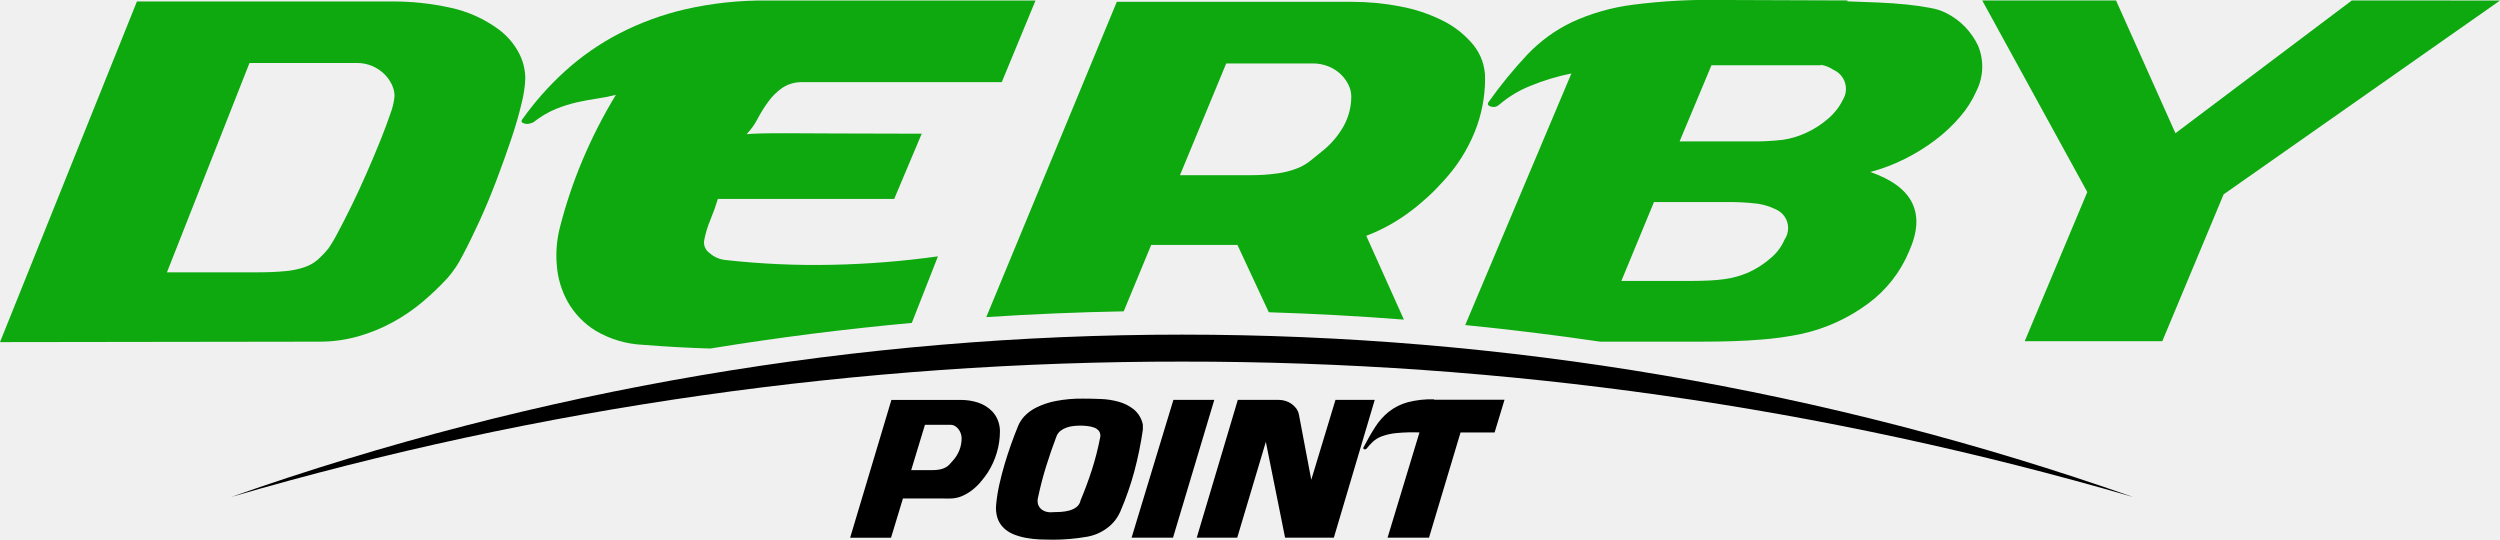
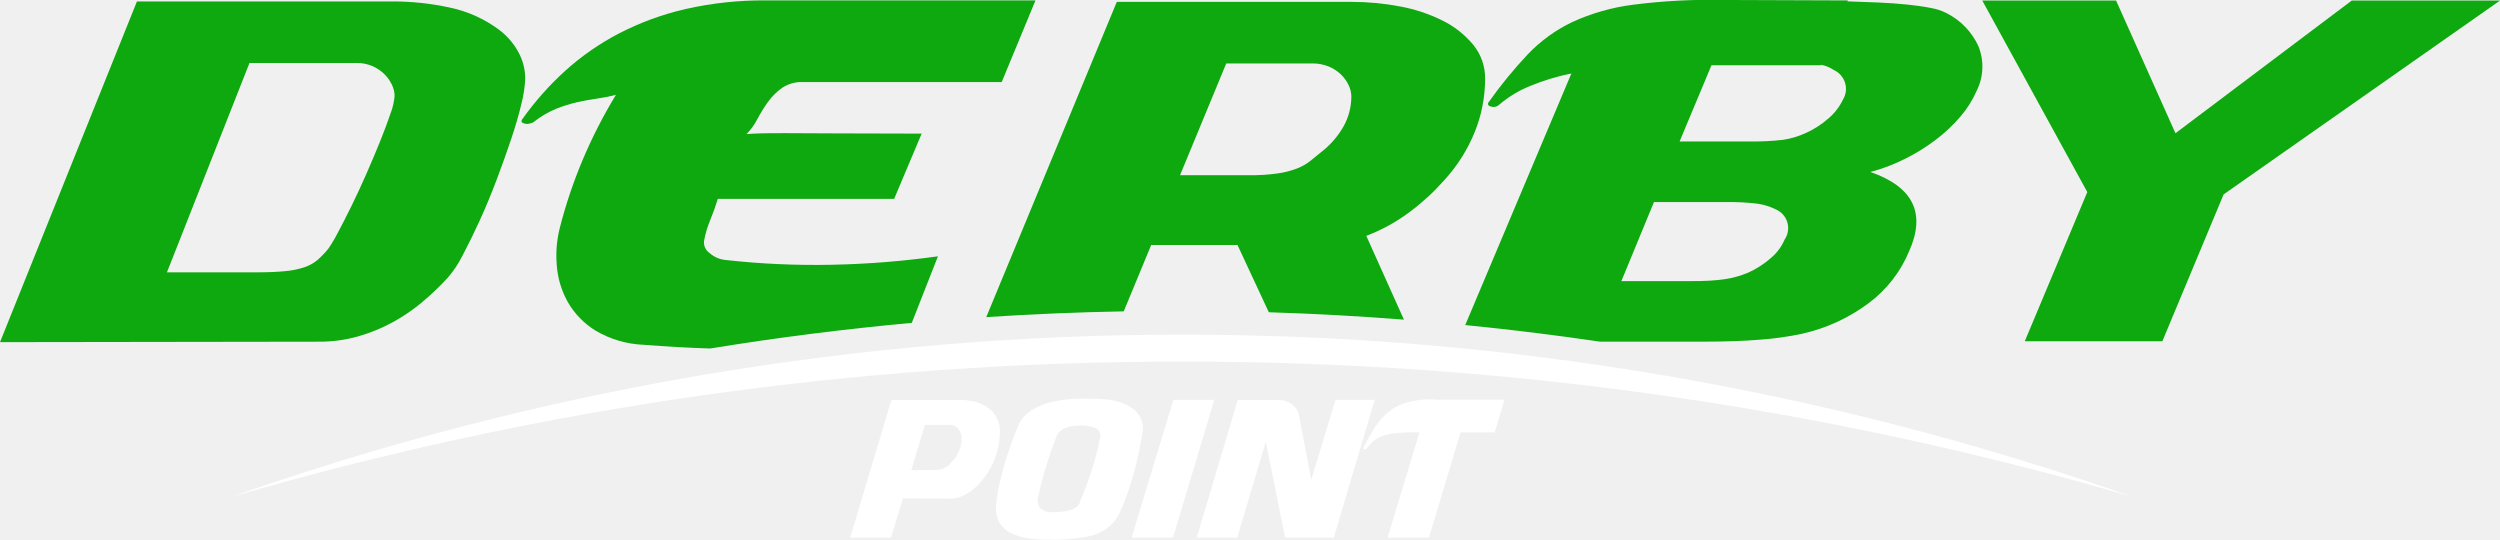
- <svg xmlns="http://www.w3.org/2000/svg" width="203.783" height="43.993" viewBox="0 0 203.783 43.993">
-   <g id="Group_1348" data-name="Group 1348" transform="translate(-171.847 -378.643)">
-     <path id="Path_1" data-name="Path 1" d="M708.348,638.445l-.971,3.2h-3.333l3.363-11.231h5.664a4.545,4.545,0,0,1,1.382.211,2.848,2.848,0,0,1,1.173.724,2.264,2.264,0,0,1,.464.739,2.392,2.392,0,0,1,.164.874,6.137,6.137,0,0,1-.254,1.749,6.37,6.37,0,0,1-.732,1.613,8.024,8.024,0,0,1-.6.792,4.59,4.59,0,0,1-.717.678,3.692,3.692,0,0,1-.83.475,2.4,2.4,0,0,1-.919.181Zm2.346-2.307a3.221,3.221,0,0,0,.687-.06,1.657,1.657,0,0,0,.456-.166,1.2,1.2,0,0,0,.314-.249l.262-.294a2.775,2.775,0,0,0,.531-.844,2.657,2.657,0,0,0,.187-.995,1.159,1.159,0,0,0-.067-.377,1.27,1.27,0,0,0-.187-.354.992.992,0,0,0-.284-.256.716.716,0,0,0-.374-.1h-2.078l-1.121,3.693Zm16.515.1a24.137,24.137,0,0,1-1.151,3.294,3.327,3.327,0,0,1-1.106,1.357,3.821,3.821,0,0,1-1.6.678q-.7.12-1.4.181t-1.4.06q-.508,0-1.061-.023a7.891,7.891,0,0,1-1.091-.121,5.237,5.237,0,0,1-1.009-.286,2.558,2.558,0,0,1-.815-.512,2.024,2.024,0,0,1-.516-.8,2.692,2.692,0,0,1-.112-1.153,13.154,13.154,0,0,1,.261-1.621q.187-.837.434-1.666t.53-1.62q.284-.791.568-1.485a2.629,2.629,0,0,1,.5-.769,3.412,3.412,0,0,1,.972-.716,6.247,6.247,0,0,1,1.562-.528,10.927,10.927,0,0,1,2.272-.2q.658,0,1.427.03a6.312,6.312,0,0,1,1.465.226,3.459,3.459,0,0,1,1.233.626,2.177,2.177,0,0,1,.732,1.244v.407A29.57,29.57,0,0,1,727.209,636.237Zm-3.452-.151a22.362,22.362,0,0,0,.658-2.57.663.663,0,0,0-.075-.55.879.879,0,0,0-.411-.3,2.245,2.245,0,0,0-.576-.128q-.314-.03-.538-.03a5.521,5.521,0,0,0-.553.03,2.45,2.45,0,0,0-.576.128,1.8,1.8,0,0,0-.5.271,1,1,0,0,0-.329.46q-.448,1.176-.837,2.427t-.658,2.533a1.026,1.026,0,0,0-.008.535.86.86,0,0,0,.232.392,1,1,0,0,0,.419.234,1.415,1.415,0,0,0,.553.045q.284,0,.65-.022a3.559,3.559,0,0,0,.7-.113,1.664,1.664,0,0,0,.59-.286.9.9,0,0,0,.329-.543Q723.354,637.345,723.757,636.086Zm6.636-5.676h3.333l-3.363,11.231h-3.378Zm11.239,6.512,1.973-6.512h3.2l-3.333,11.231h-3.975l-1.569-7.809-2.332,7.809h-3.3l3.348-11.231h3.348a1.823,1.823,0,0,1,.538.083,1.744,1.744,0,0,1,.493.241,1.684,1.684,0,0,1,.381.369,1.251,1.251,0,0,1,.217.482Zm14.945-3.859H753.8l-2.571,8.578h-3.378l2.6-8.578a14.123,14.123,0,0,0-1.89.053,4.73,4.73,0,0,0-1.181.264,2.237,2.237,0,0,0-.725.437,5.452,5.452,0,0,0-.508.558.168.168,0,0,1-.187.06.1.1,0,0,1-.082-.135q.493-.95.971-1.688a5.139,5.139,0,0,1,1.113-1.244,4.379,4.379,0,0,1,1.51-.761,7.54,7.54,0,0,1,2.174-.241v.03h5.739Z" transform="translate(-462.899 -219.172)" />
-     <path id="Path_2" data-name="Path 2" d="M391.5,592.2a276.1,276.1,0,0,1,77.516,11.035,233.629,233.629,0,0,0-155.032,0A276.1,276.1,0,0,1,391.5,592.2Z" transform="translate(-123.3 -184.081)" />
+ <svg xmlns="http://www.w3.org/2000/svg" width="174.271" height="37.621" viewBox="0 0 174.271 37.621">
+   <g id="logo" transform="translate(-171.847 -378.643)">
+     <path id="Path_1" data-name="Path 1" d="M707.725,637.266,706.894,640h-2.85l2.876-9.6h4.844a3.887,3.887,0,0,1,1.182.18,2.436,2.436,0,0,1,1,.619,1.936,1.936,0,0,1,.4.632,2.046,2.046,0,0,1,.14.748,5.249,5.249,0,0,1-.217,1.5,5.447,5.447,0,0,1-.626,1.379,6.858,6.858,0,0,1-.511.677,3.923,3.923,0,0,1-.613.58,3.157,3.157,0,0,1-.709.406,2.051,2.051,0,0,1-.786.155Zm2.007-1.973a2.756,2.756,0,0,0,.588-.051,1.418,1.418,0,0,0,.39-.142,1.029,1.029,0,0,0,.268-.213l.224-.251a2.374,2.374,0,0,0,.454-.722,2.272,2.272,0,0,0,.16-.851.99.99,0,0,0-.057-.322,1.086,1.086,0,0,0-.16-.3.847.847,0,0,0-.243-.219.613.613,0,0,0-.319-.084h-1.777l-.958,3.158Zm14.123.084a20.641,20.641,0,0,1-.984,2.817,2.845,2.845,0,0,1-.946,1.16,3.268,3.268,0,0,1-1.368.58q-.6.1-1.195.155t-1.2.052q-.435,0-.907-.019a6.758,6.758,0,0,1-.933-.1,4.479,4.479,0,0,1-.863-.245,2.186,2.186,0,0,1-.7-.438,1.731,1.731,0,0,1-.441-.683,2.3,2.3,0,0,1-.1-.986,11.252,11.252,0,0,1,.224-1.386q.16-.715.371-1.425t.454-1.386q.243-.677.486-1.27a2.248,2.248,0,0,1,.428-.658,2.919,2.919,0,0,1,.831-.612,5.341,5.341,0,0,1,1.336-.451,9.342,9.342,0,0,1,1.943-.174q.562,0,1.221.026a5.4,5.4,0,0,1,1.253.193,2.958,2.958,0,0,1,1.054.535,1.861,1.861,0,0,1,.626,1.063v.348A25.284,25.284,0,0,1,723.854,635.378Zm-2.952-.129a19.127,19.127,0,0,0,.562-2.2.567.567,0,0,0-.064-.47.752.752,0,0,0-.352-.258,1.921,1.921,0,0,0-.492-.109q-.268-.026-.46-.026a4.724,4.724,0,0,0-.473.026,2.1,2.1,0,0,0-.492.109,1.54,1.54,0,0,0-.428.232.856.856,0,0,0-.281.393q-.383,1.006-.716,2.076t-.562,2.166a.877.877,0,0,0-.006.458.735.735,0,0,0,.2.335.855.855,0,0,0,.358.2,1.211,1.211,0,0,0,.473.039q.243,0,.556-.019a3.045,3.045,0,0,0,.6-.1,1.423,1.423,0,0,0,.5-.245.768.768,0,0,0,.281-.464Q720.557,636.325,720.9,635.249Zm5.675-4.854h2.85l-2.876,9.6h-2.888Zm9.611,5.569,1.687-5.569h2.735l-2.85,9.6h-3.4l-1.342-6.678L731.025,640H728.2l2.863-9.6h2.863a1.559,1.559,0,0,1,.46.071,1.492,1.492,0,0,1,.422.206,1.442,1.442,0,0,1,.326.316,1.07,1.07,0,0,1,.185.413Zm12.781-3.3h-2.377l-2.2,7.335h-2.888l2.224-7.335a12.073,12.073,0,0,0-1.617.045,4.044,4.044,0,0,0-1.01.225,1.913,1.913,0,0,0-.62.374,4.655,4.655,0,0,0-.435.477.144.144,0,0,1-.16.051.084.084,0,0,1-.07-.116q.422-.812.831-1.444a4.393,4.393,0,0,1,.952-1.063,3.744,3.744,0,0,1,1.291-.651,6.45,6.45,0,0,1,1.86-.206v.026h4.908Z" transform="translate(-472.935 -223.877)" fill="#fff" />
+     <path id="Path_2" data-name="Path 2" d="M380.277,591.881a236.112,236.112,0,0,1,66.29,9.437,199.794,199.794,0,0,0-132.58,0A236.112,236.112,0,0,1,380.277,591.881Z" transform="translate(-126.028 -188.031)" fill="#fff" />
    <g id="Group_3" data-name="Group 3" transform="translate(171.847 378.643)">
-       <path id="Path_3" data-name="Path 3" d="M1093.772,387.845a.66.66,0,0,0,.637-.186,9.03,9.03,0,0,1,2.447-1.487,18.38,18.38,0,0,1,3.415-1.041l-8.655,20.509q5.518.548,10.992,1.352h8.368q2.753,0,4.74-.167a25.093,25.093,0,0,0,3.313-.465,14.259,14.259,0,0,0,5.454-2.491,10.082,10.082,0,0,0,3.313-4.238q2.09-4.647-3.161-6.469a14.32,14.32,0,0,0,2.8-1.06,15.777,15.777,0,0,0,2.523-1.562,12.725,12.725,0,0,0,2.013-1.9,8.248,8.248,0,0,0,1.325-2.1,4.406,4.406,0,0,0,.128-3.662,5.671,5.671,0,0,0-2.574-2.658,4.484,4.484,0,0,0-1.3-.428q-.841-.167-1.937-.279t-2.345-.167q-1.249-.056-2.523-.093l.051-.074-10.194-.037a49.205,49.205,0,0,0-7.34.39,17.11,17.11,0,0,0-4.944,1.413,12.465,12.465,0,0,0-3.594,2.6,36.144,36.144,0,0,0-3.236,3.96C1093.423,387.684,1093.517,387.8,1093.772,387.845Zm17.917-3.383h8.92v-.037a2.53,2.53,0,0,1,1.019.409,1.694,1.694,0,0,1,.765,2.454,4.647,4.647,0,0,1-1.172,1.506,7.4,7.4,0,0,1-1.886,1.208,6.841,6.841,0,0,1-1.835.539,21.255,21.255,0,0,1-2.752.13h-5.658ZM1107,395.616h5.811a19,19,0,0,1,2.625.13,5.028,5.028,0,0,1,1.5.465,1.658,1.658,0,0,1,.714,2.454,4.025,4.025,0,0,1-1.121,1.506,7.387,7.387,0,0,1-1.886,1.208,8.79,8.79,0,0,1-.917.316,7.486,7.486,0,0,1-.969.2q-.51.075-1.2.111t-1.606.037h-5.607Z" transform="translate(-972.181 -379.143)" fill="#0da90f" />
-       <path id="Path_4" data-name="Path 4" d="M197.528,407.335a13.661,13.661,0,0,0,2.829-1.153,14.739,14.739,0,0,0,2.447-1.673,22.064,22.064,0,0,0,2.039-1.952,8.736,8.736,0,0,0,1.223-1.84q.662-1.245,1.376-2.807t1.376-3.309q.662-1.747,1.2-3.346t.841-2.9a9.541,9.541,0,0,0,.306-2.045,4.494,4.494,0,0,0-.561-2.156,5.7,5.7,0,0,0-1.58-1.822,10.274,10.274,0,0,0-4-1.8,21.762,21.762,0,0,0-4.715-.5h-20.8L168.347,407.8l26.047-.037A11.408,11.408,0,0,0,197.528,407.335Zm-4.384-5.633a6.88,6.88,0,0,1-1.58.316q-.944.093-2.319.093h-7.289l6.728-17.065H197.4a3.2,3.2,0,0,1,1.274.242,3.255,3.255,0,0,1,.968.632,2.973,2.973,0,0,1,.637.874,2.168,2.168,0,0,1,.229.93,5.172,5.172,0,0,1-.331,1.431q-.332.986-.841,2.249t-1.121,2.658q-.612,1.394-1.223,2.64t-1.121,2.194a11.258,11.258,0,0,1-.765,1.283,7.533,7.533,0,0,1-.892.929A3.3,3.3,0,0,1,193.145,401.7Z" transform="translate(-168.347 -379.913)" fill="#0da90f" />
-       <path id="Path_5" data-name="Path 5" d="M1447.523,379.452l-14.374,10.819-4.842-10.819H1417.4l8.563,15.615-5.1,12.158h11.214l5-11.972,22.53-15.8Z" transform="translate(-1255.821 -379.412)" fill="#0da90f" />
-       <path id="Path_6" data-name="Path 6" d="M497.165,389.472a.788.788,0,0,0,.561-.019.472.472,0,0,0,.255-.112,7.577,7.577,0,0,1,1.81-1.06,11.443,11.443,0,0,1,1.733-.539q.841-.186,1.631-.3a13.341,13.341,0,0,0,1.5-.3,40.391,40.391,0,0,0-2.727,5.335,39.053,39.053,0,0,0-1.86,5.558,9.226,9.226,0,0,0-.229,3.012,7.223,7.223,0,0,0,.892,2.974A6.607,6.607,0,0,0,503,406.37a8.324,8.324,0,0,0,3.9,1.152q2.726.218,5.445.3,8.163-1.333,16.431-2.089l2.131-5.426a72.819,72.819,0,0,1-8.614.688,65.849,65.849,0,0,1-8.716-.39,2.269,2.269,0,0,1-1.274-.558,1.05,1.05,0,0,1-.459-1,8.17,8.17,0,0,1,.51-1.71,17.382,17.382,0,0,0,.612-1.71H527.34l2.243-5.317q-4.384,0-7.009-.019t-4.1-.019q-1.427,0-2.064.019t-1.1.056a5.309,5.309,0,0,0,.892-1.245,11.564,11.564,0,0,1,.867-1.394,4.833,4.833,0,0,1,1.147-1.134,2.861,2.861,0,0,1,1.682-.465h16.209l2.753-6.655H516.942a28.67,28.67,0,0,0-6.6.706,23.13,23.13,0,0,0-5.429,1.989,21.022,21.022,0,0,0-4.409,3.067,24.359,24.359,0,0,0-3.491,3.941C496.91,389.3,496.961,389.41,497.165,389.472Z" transform="translate(-454.451 -379.412)" fill="#0da90f" />
-       <path id="Path_7" data-name="Path 7" d="M801.029,405.541l2.239-5.411H810.3l2.554,5.485q5.525.172,11.014.6l-3.068-6.831a14.494,14.494,0,0,0,3.543-1.952,18.327,18.327,0,0,0,2.778-2.547,13.161,13.161,0,0,0,2.523-3.978,11.6,11.6,0,0,0,.841-4.313,4.287,4.287,0,0,0-.969-2.788,7.651,7.651,0,0,0-2.5-1.97,12.967,12.967,0,0,0-3.466-1.153,20.546,20.546,0,0,0-3.874-.372H800.465l-10.639,25.7Q795.409,405.643,801.029,405.541Zm8.356-20.208h7.034a3.385,3.385,0,0,1,1.3.242,3.179,3.179,0,0,1,.994.632,2.974,2.974,0,0,1,.637.874,2.168,2.168,0,0,1,.229.929,5,5,0,0,1-.637,2.454,6.983,6.983,0,0,1-1.81,2.082l-.892.725a4.181,4.181,0,0,1-1.07.613,7.173,7.173,0,0,1-1.58.409,15.641,15.641,0,0,1-2.37.149h-5.607Z" transform="translate(-709.431 -380.162)" fill="#0da90f" />
+       <path id="Path_3" data-name="Path 3" d="M1093.46,386.585a.565.565,0,0,0,.545-.159,7.723,7.723,0,0,1,2.092-1.272,15.714,15.714,0,0,1,2.92-.89l-7.4,17.539q4.719.468,9.4,1.157h7.156q2.354,0,4.054-.143a21.461,21.461,0,0,0,2.833-.4,12.194,12.194,0,0,0,4.664-2.13,8.622,8.622,0,0,0,2.833-3.625q1.787-3.974-2.7-5.532a12.249,12.249,0,0,0,2.4-.906,13.5,13.5,0,0,0,2.158-1.335,10.885,10.885,0,0,0,1.722-1.621,7.058,7.058,0,0,0,1.133-1.8,3.768,3.768,0,0,0,.109-3.132,4.85,4.85,0,0,0-2.2-2.273,3.834,3.834,0,0,0-1.112-.366q-.719-.143-1.656-.238t-2.005-.143q-1.068-.048-2.157-.079l.043-.064-8.718-.032a42.077,42.077,0,0,0-6.277.334,14.632,14.632,0,0,0-4.228,1.208,10.658,10.658,0,0,0-3.073,2.226,30.909,30.909,0,0,0-2.768,3.386C1093.162,386.447,1093.242,386.543,1093.46,386.585Zm15.322-2.893h7.628v-.032a2.164,2.164,0,0,1,.872.35,1.449,1.449,0,0,1,.654,2.1,3.973,3.973,0,0,1-1,1.288,6.326,6.326,0,0,1-1.613,1.033,5.852,5.852,0,0,1-1.569.461,18.18,18.18,0,0,1-2.354.111h-4.839Zm-4.01,9.538h4.969a16.243,16.243,0,0,1,2.245.111,4.3,4.3,0,0,1,1.286.4,1.418,1.418,0,0,1,.61,2.1,3.442,3.442,0,0,1-.959,1.288,6.317,6.317,0,0,1-1.613,1.033,7.513,7.513,0,0,1-.785.27,6.4,6.4,0,0,1-.828.175q-.436.064-1.024.1t-1.373.032H1102.5Z" transform="translate(-989.478 -379.143)" fill="#0da90f" />
+       <path id="Path_4" data-name="Path 4" d="M193.3,403.38a11.683,11.683,0,0,0,2.419-.986,12.6,12.6,0,0,0,2.092-1.431,18.864,18.864,0,0,0,1.744-1.669,7.47,7.47,0,0,0,1.046-1.574q.566-1.065,1.177-2.4t1.177-2.83q.566-1.494,1.024-2.862t.719-2.48a8.158,8.158,0,0,0,.261-1.749,3.843,3.843,0,0,0-.479-1.844A4.875,4.875,0,0,0,203.132,382a8.786,8.786,0,0,0-3.422-1.542,18.61,18.61,0,0,0-4.032-.429H177.893l-9.546,23.751,22.274-.032A9.756,9.756,0,0,0,193.3,403.38Zm-3.749-4.817a5.883,5.883,0,0,1-1.351.27q-.807.08-1.983.08h-6.233l5.754-14.594h7.454a2.734,2.734,0,0,1,1.09.207,2.783,2.783,0,0,1,.828.541,2.542,2.542,0,0,1,.545.747,1.854,1.854,0,0,1,.2.795,4.423,4.423,0,0,1-.283,1.224q-.284.843-.719,1.924t-.959,2.273q-.523,1.192-1.046,2.257t-.959,1.876a9.628,9.628,0,0,1-.654,1.1,6.441,6.441,0,0,1-.763.795A2.821,2.821,0,0,1,189.553,398.563Z" transform="translate(-168.347 -379.929)" fill="#0da90f" />
+       <path id="Path_5" data-name="Path 5" d="M1443.161,379.452l-12.292,9.252-4.141-9.252H1417.4l7.323,13.354-4.359,10.4h9.59l4.272-10.238,19.267-13.513Z" transform="translate(-1279.221 -379.417)" fill="#0da90f" />
+       <path id="Path_6" data-name="Path 6" d="M497.135,388.021a.674.674,0,0,0,.479-.016.4.4,0,0,0,.218-.1A6.479,6.479,0,0,1,499.38,387a9.786,9.786,0,0,1,1.482-.461q.719-.159,1.395-.254a11.408,11.408,0,0,0,1.286-.254,34.543,34.543,0,0,0-2.332,4.563,33.405,33.405,0,0,0-1.591,4.753,7.89,7.89,0,0,0-.2,2.575,6.177,6.177,0,0,0,.763,2.544,5.65,5.65,0,0,0,1.94,2,7.119,7.119,0,0,0,3.335.986q2.331.186,4.657.259,6.981-1.14,14.052-1.786l1.823-4.64a62.277,62.277,0,0,1-7.367.588,56.312,56.312,0,0,1-7.454-.334,1.94,1.94,0,0,1-1.09-.477.9.9,0,0,1-.392-.858,6.987,6.987,0,0,1,.436-1.463,14.865,14.865,0,0,0,.523-1.462h12.292l1.918-4.547q-3.749,0-5.994-.016t-3.509-.016q-1.221,0-1.765.016t-.937.048a4.54,4.54,0,0,0,.763-1.065,9.884,9.884,0,0,1,.741-1.192,4.131,4.131,0,0,1,.981-.97,2.447,2.447,0,0,1,1.438-.4h13.862l2.354-5.691H514.048a24.517,24.517,0,0,0-5.645.6,19.781,19.781,0,0,0-4.642,1.7,17.978,17.978,0,0,0-3.771,2.623A20.831,20.831,0,0,0,497,387.75C496.917,387.878,496.961,387.968,497.135,388.021Z" transform="translate(-460.608 -379.418)" fill="#0da90f" />
+       <path id="Path_7" data-name="Path 7" d="M799.407,401.888l1.915-4.627h6.015l2.184,4.69q4.725.147,9.419.515l-2.624-5.841a12.4,12.4,0,0,0,3.03-1.669,15.674,15.674,0,0,0,2.376-2.178,11.253,11.253,0,0,0,2.158-3.4,9.921,9.921,0,0,0,.719-3.688,3.666,3.666,0,0,0-.828-2.385,6.544,6.544,0,0,0-2.136-1.685,11.09,11.09,0,0,0-2.964-.986,17.57,17.57,0,0,0-3.313-.318H798.924l-9.1,21.974Q794.6,401.975,799.407,401.888Zm7.146-17.281h6.015a2.9,2.9,0,0,1,1.111.207,2.718,2.718,0,0,1,.85.54,2.543,2.543,0,0,1,.545.747,1.854,1.854,0,0,1,.2.795,4.274,4.274,0,0,1-.545,2.1,5.972,5.972,0,0,1-1.547,1.781l-.763.62a3.576,3.576,0,0,1-.915.525,6.134,6.134,0,0,1-1.351.35,13.375,13.375,0,0,1-2.027.127h-4.795Z" transform="translate(-721.074 -380.184)" fill="#0da90f" />
    </g>
  </g>
</svg>
